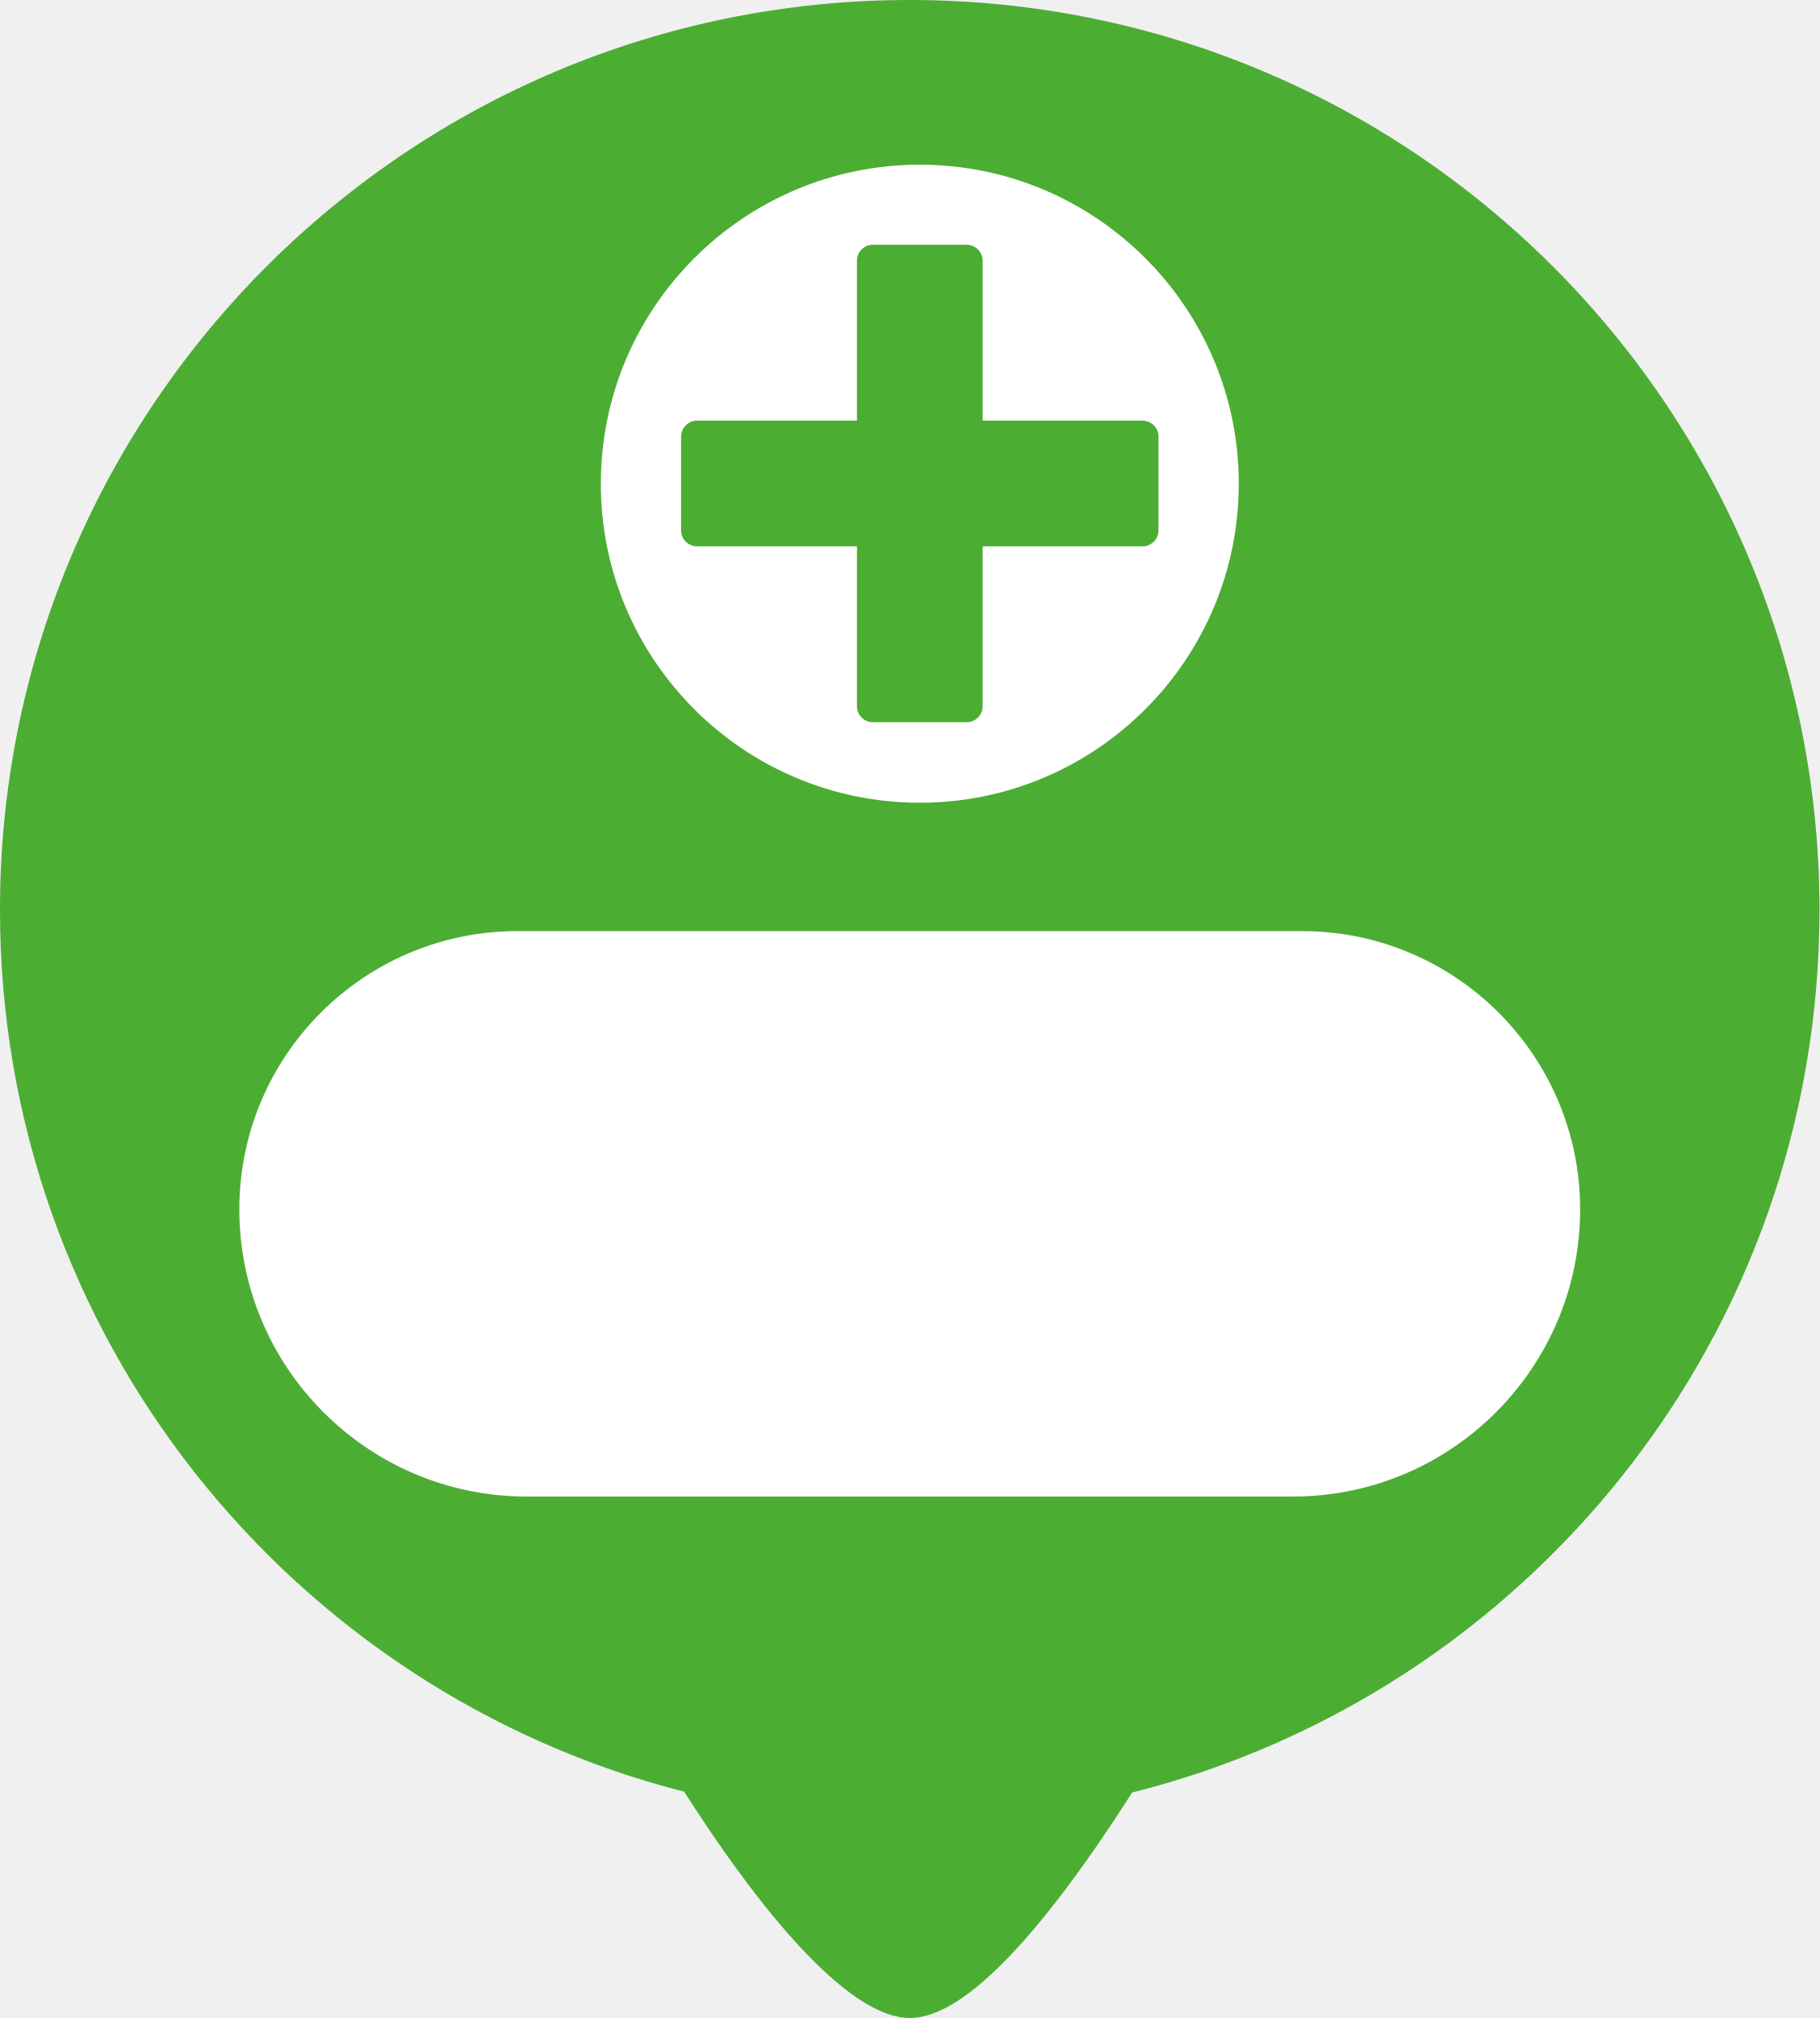
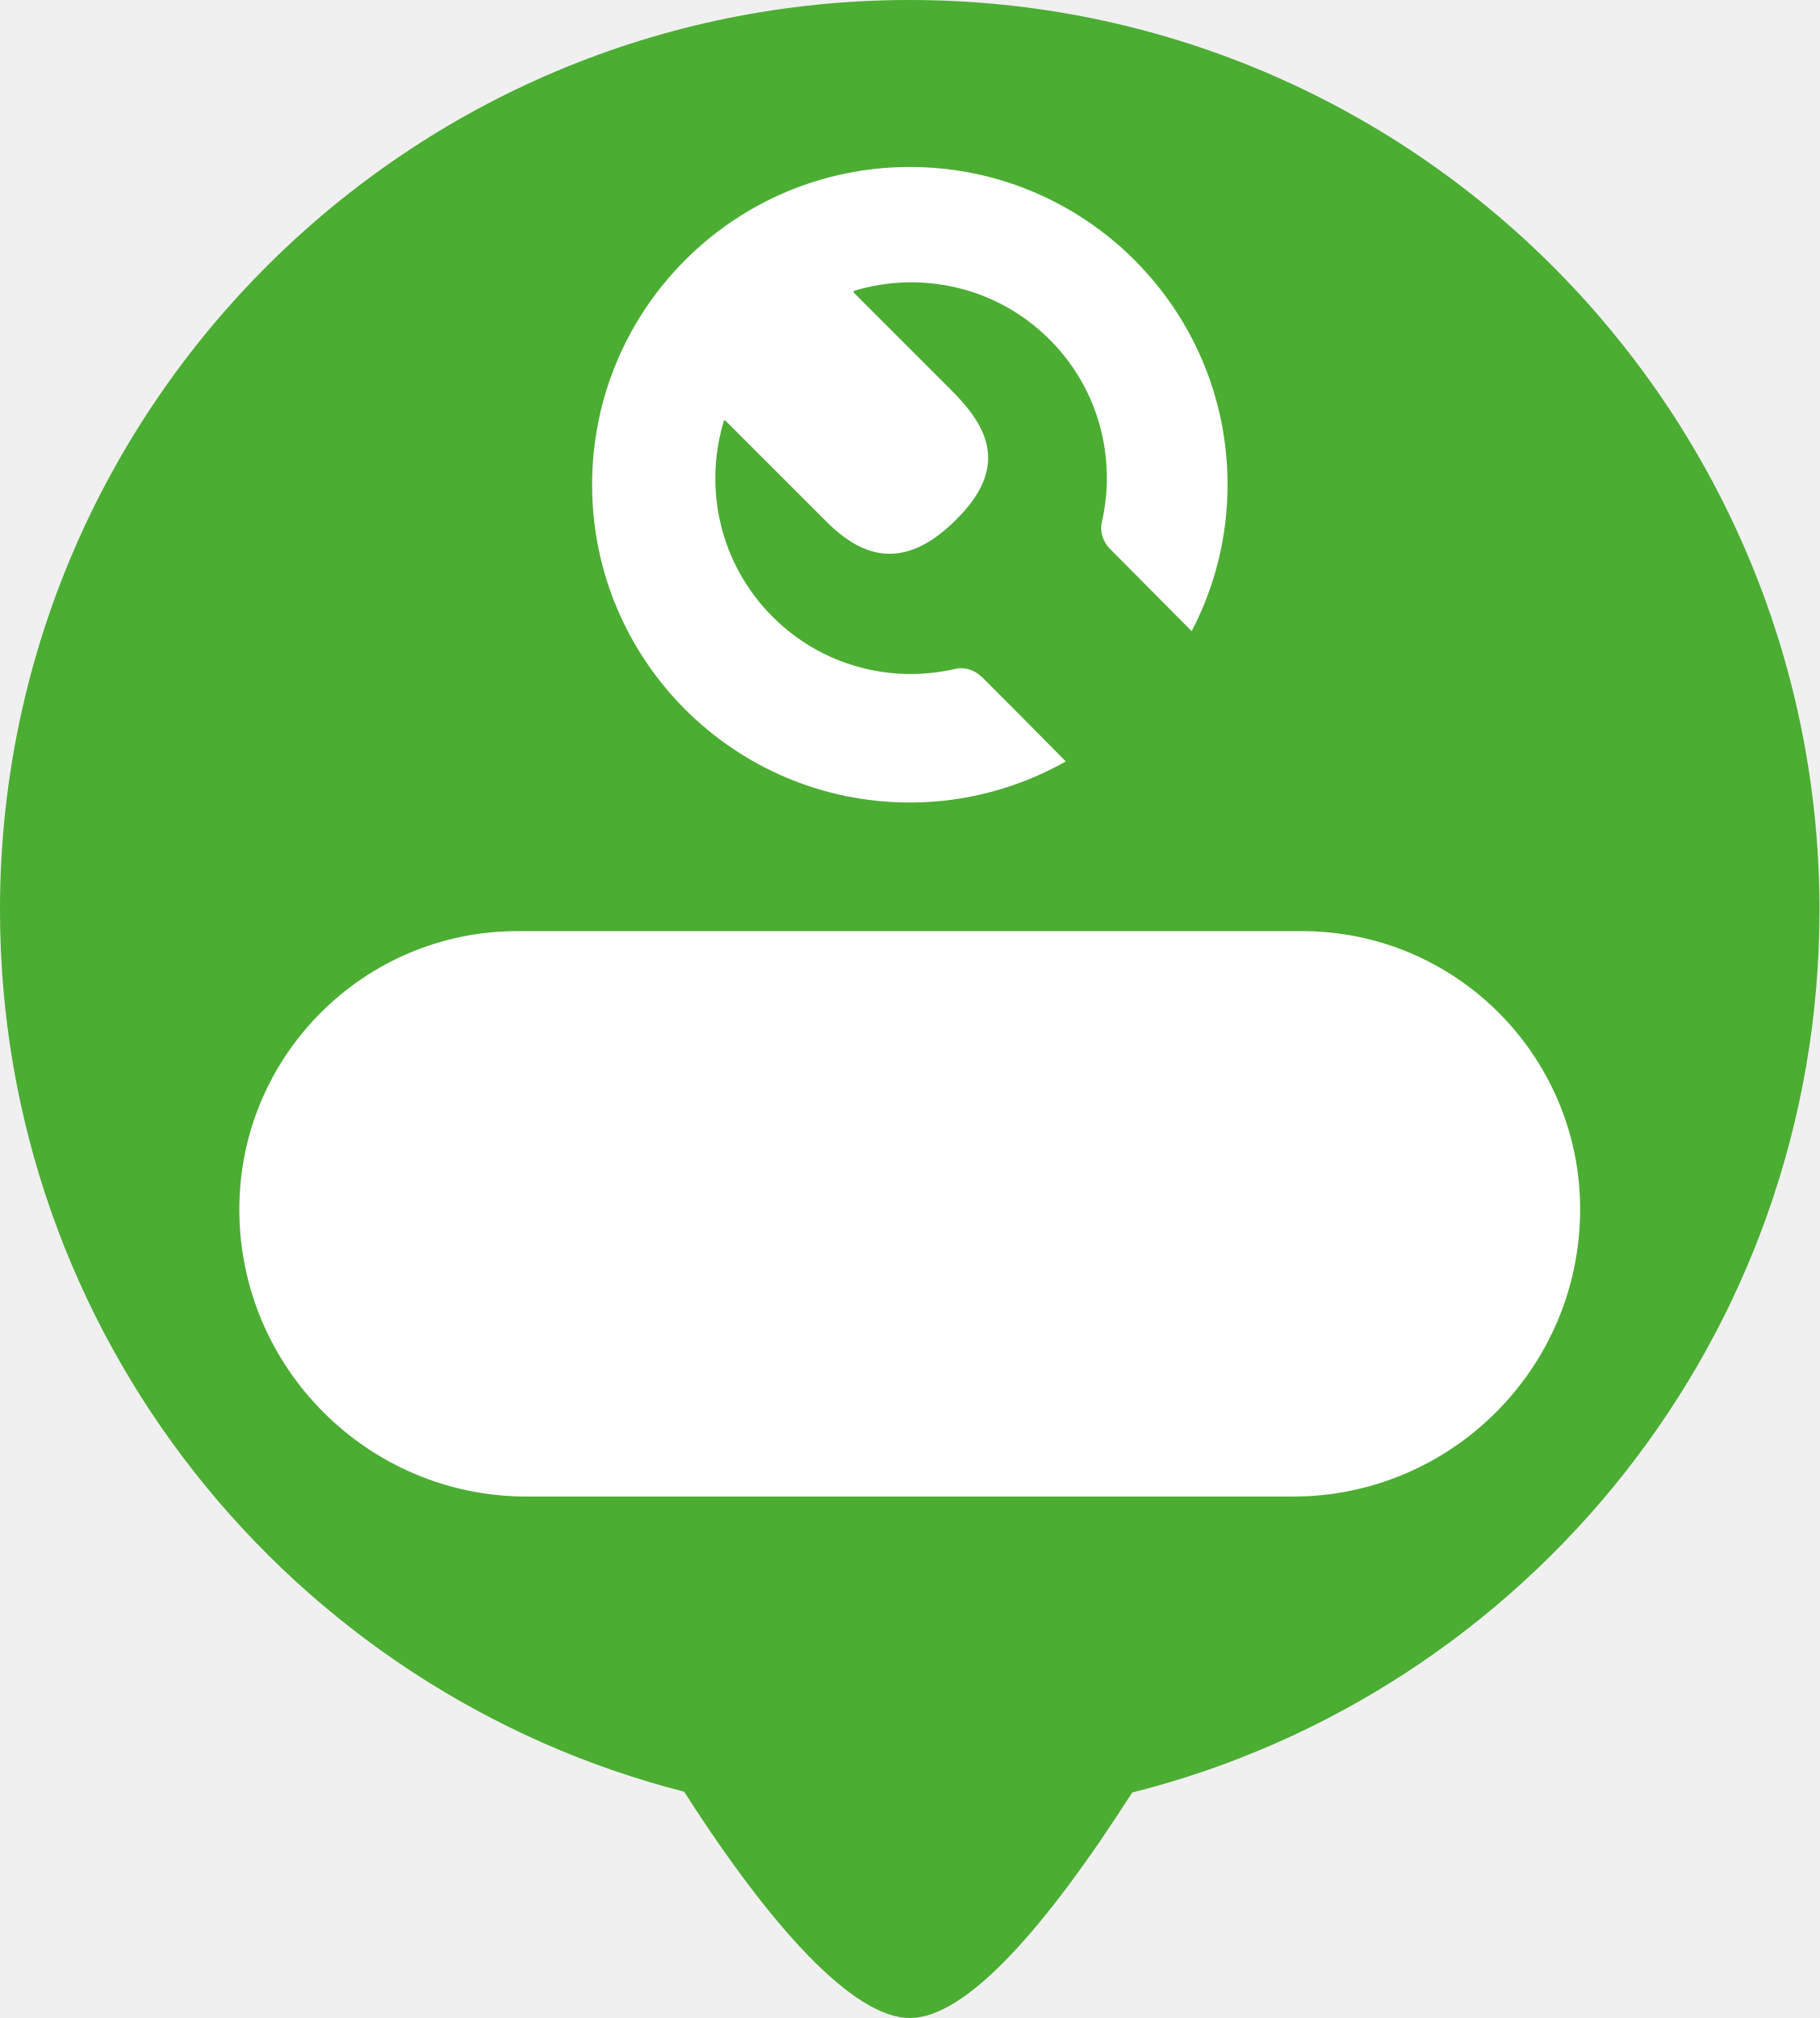
<svg xmlns="http://www.w3.org/2000/svg" id="Warstwa_2" data-name="Warstwa 2" viewBox="0 0 87.73 97.29">
  <defs>
    <style>
      .cls-1 {
        fill: #fff;
      }

      .cls-1, .cls-2 {
        stroke-width: 0px;
      }

      .cls-2 {
        fill: #4cad33;
      }
    </style>
  </defs>
  <g id="Warstwa_1-2" data-name="Warstwa 1">
    <g>
      <path class="cls-2" d="M43.86,0C19.73,0,.14,19.5,0,43.61v.26c0,20.48,14.03,37.67,32.99,42.51,4.14,6.48,8.14,10.91,10.88,10.91s6.59-4.41,10.72-10.87c19.04-4.79,33.14-22.01,33.14-42.54v-.26C87.59,19.5,68,0,43.86,0Z" />
      <path class="cls-1" d="M24.95,44.89h37.83c7.4,0,13.41,6.01,13.41,13.41h0c0,7.64-6.21,13.85-13.85,13.85H25.39c-7.64,0-13.85-6.21-13.85-13.85h0c0-7.4,6.01-13.41,13.41-13.41Z" />
      <g>
-         <circle class="cls-2" cx="44.35" cy="23.38" r="20.62" />
-         <path class="cls-1" d="M44.35,7.94c-8.49,0-15.38,6.89-15.38,15.38s6.89,15.38,15.38,15.38,15.38-6.89,15.38-15.38-6.89-15.38-15.38-15.38ZM55.09,26.34h-7.71v7.71c0,.42-.34.77-.77.77h-4.52c-.42,0-.77-.34-.77-.77v-7.71h-7.71c-.42,0-.77-.34-.77-.77v-4.52c0-.42.34-.77.77-.77h7.71v-7.71c0-.42.34-.77.77-.77h4.52c.42,0,.77.34.77.77v7.71h7.71c.42,0,.77.34.77.77v4.52c0,.42-.34.77-.77.77Z" />
+         <circle class="cls-2" cx="43.87" cy="23.38" r="20.62" />
+         <path class="cls-1" d="M47.34,32.64c-.34-.34-.82-.5-1.29-.39-3.07.71-6.42-.13-8.8-2.52-2.55-2.55-3.33-6.2-2.35-9.43,0-.03.05-.04.08-.02l4.87,4.87c1.8,1.8,3.87,2.42,6.44-.29,2.4-2.52,1.2-4.42-.42-6.05l-4.71-4.71s-.01-.07.02-.08c3.23-.98,6.88-.2,9.43,2.35,2.39,2.39,3.22,5.73,2.52,8.8-.11.47.06.96.4,1.3l3.93,3.96c1.1-2.11,1.73-4.51,1.73-7.06,0-8.46-6.86-15.32-15.32-15.32s-15.32,6.86-15.32,15.32,6.86,15.32,15.32,15.32c2.74,0,5.3-.73,7.52-1.98-1.28-1.3-2.75-2.78-4.05-4.08Z" />
      </g>
    </g>
  </g>
</svg>
